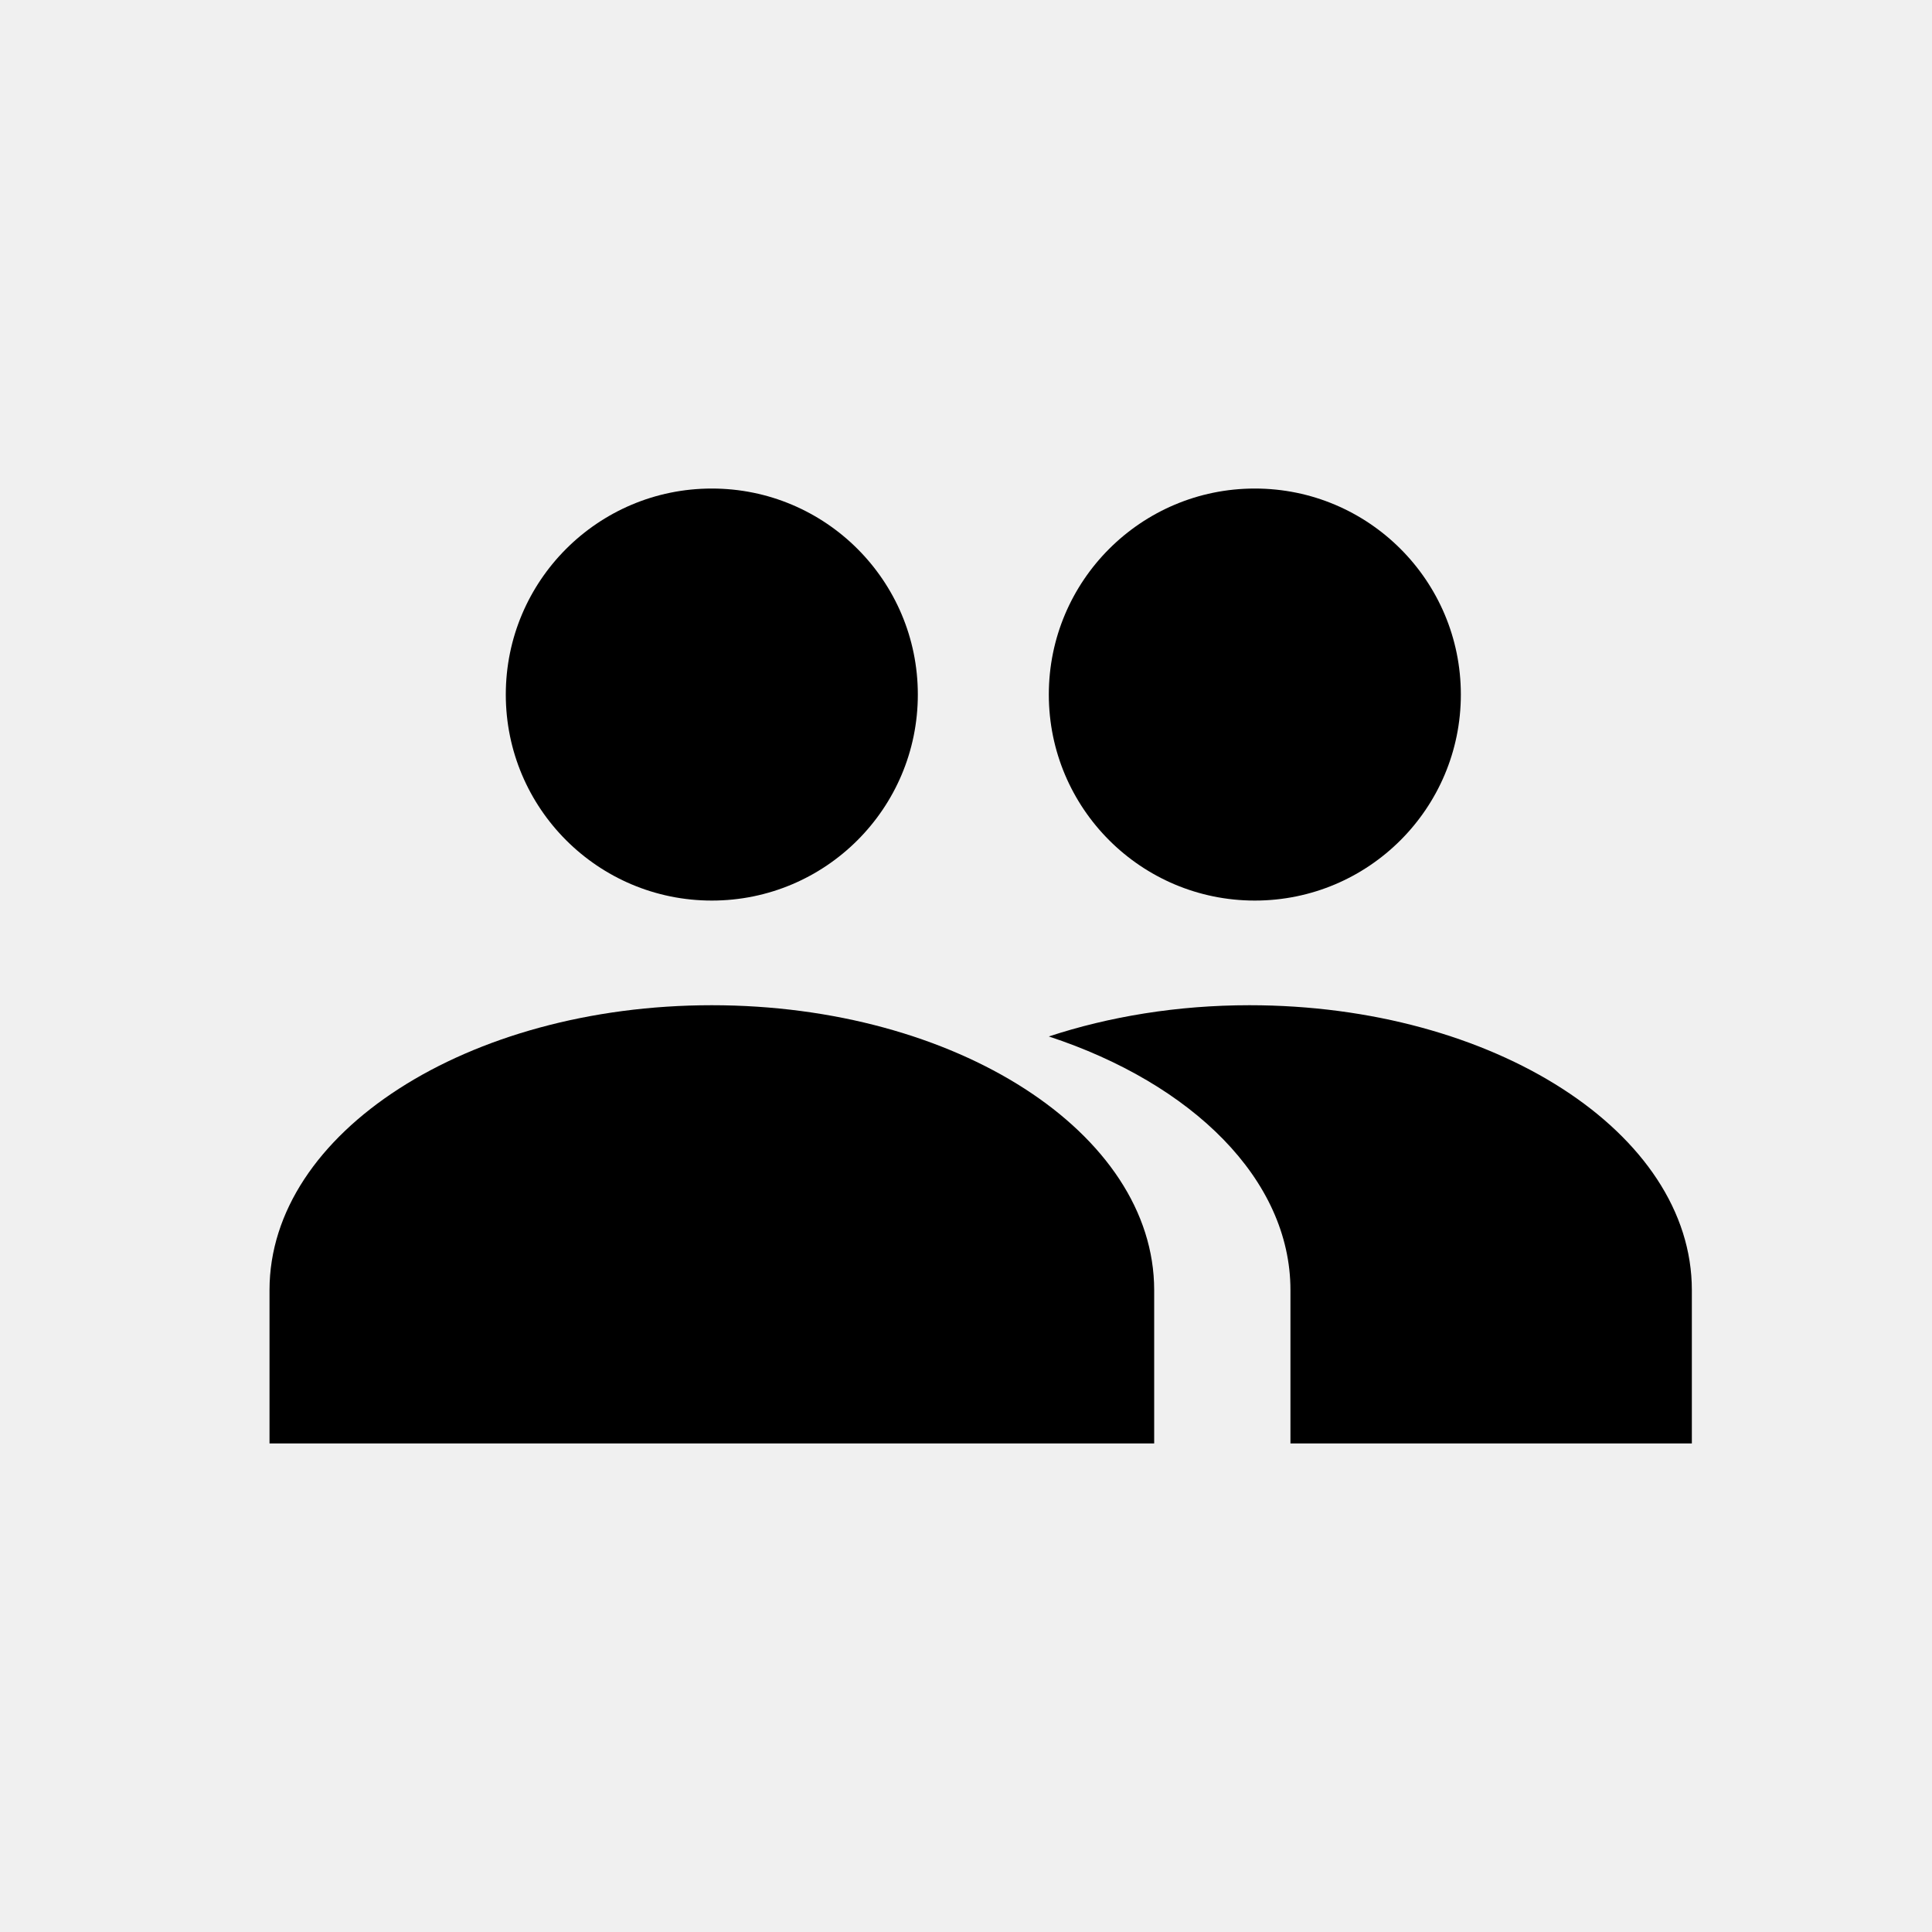
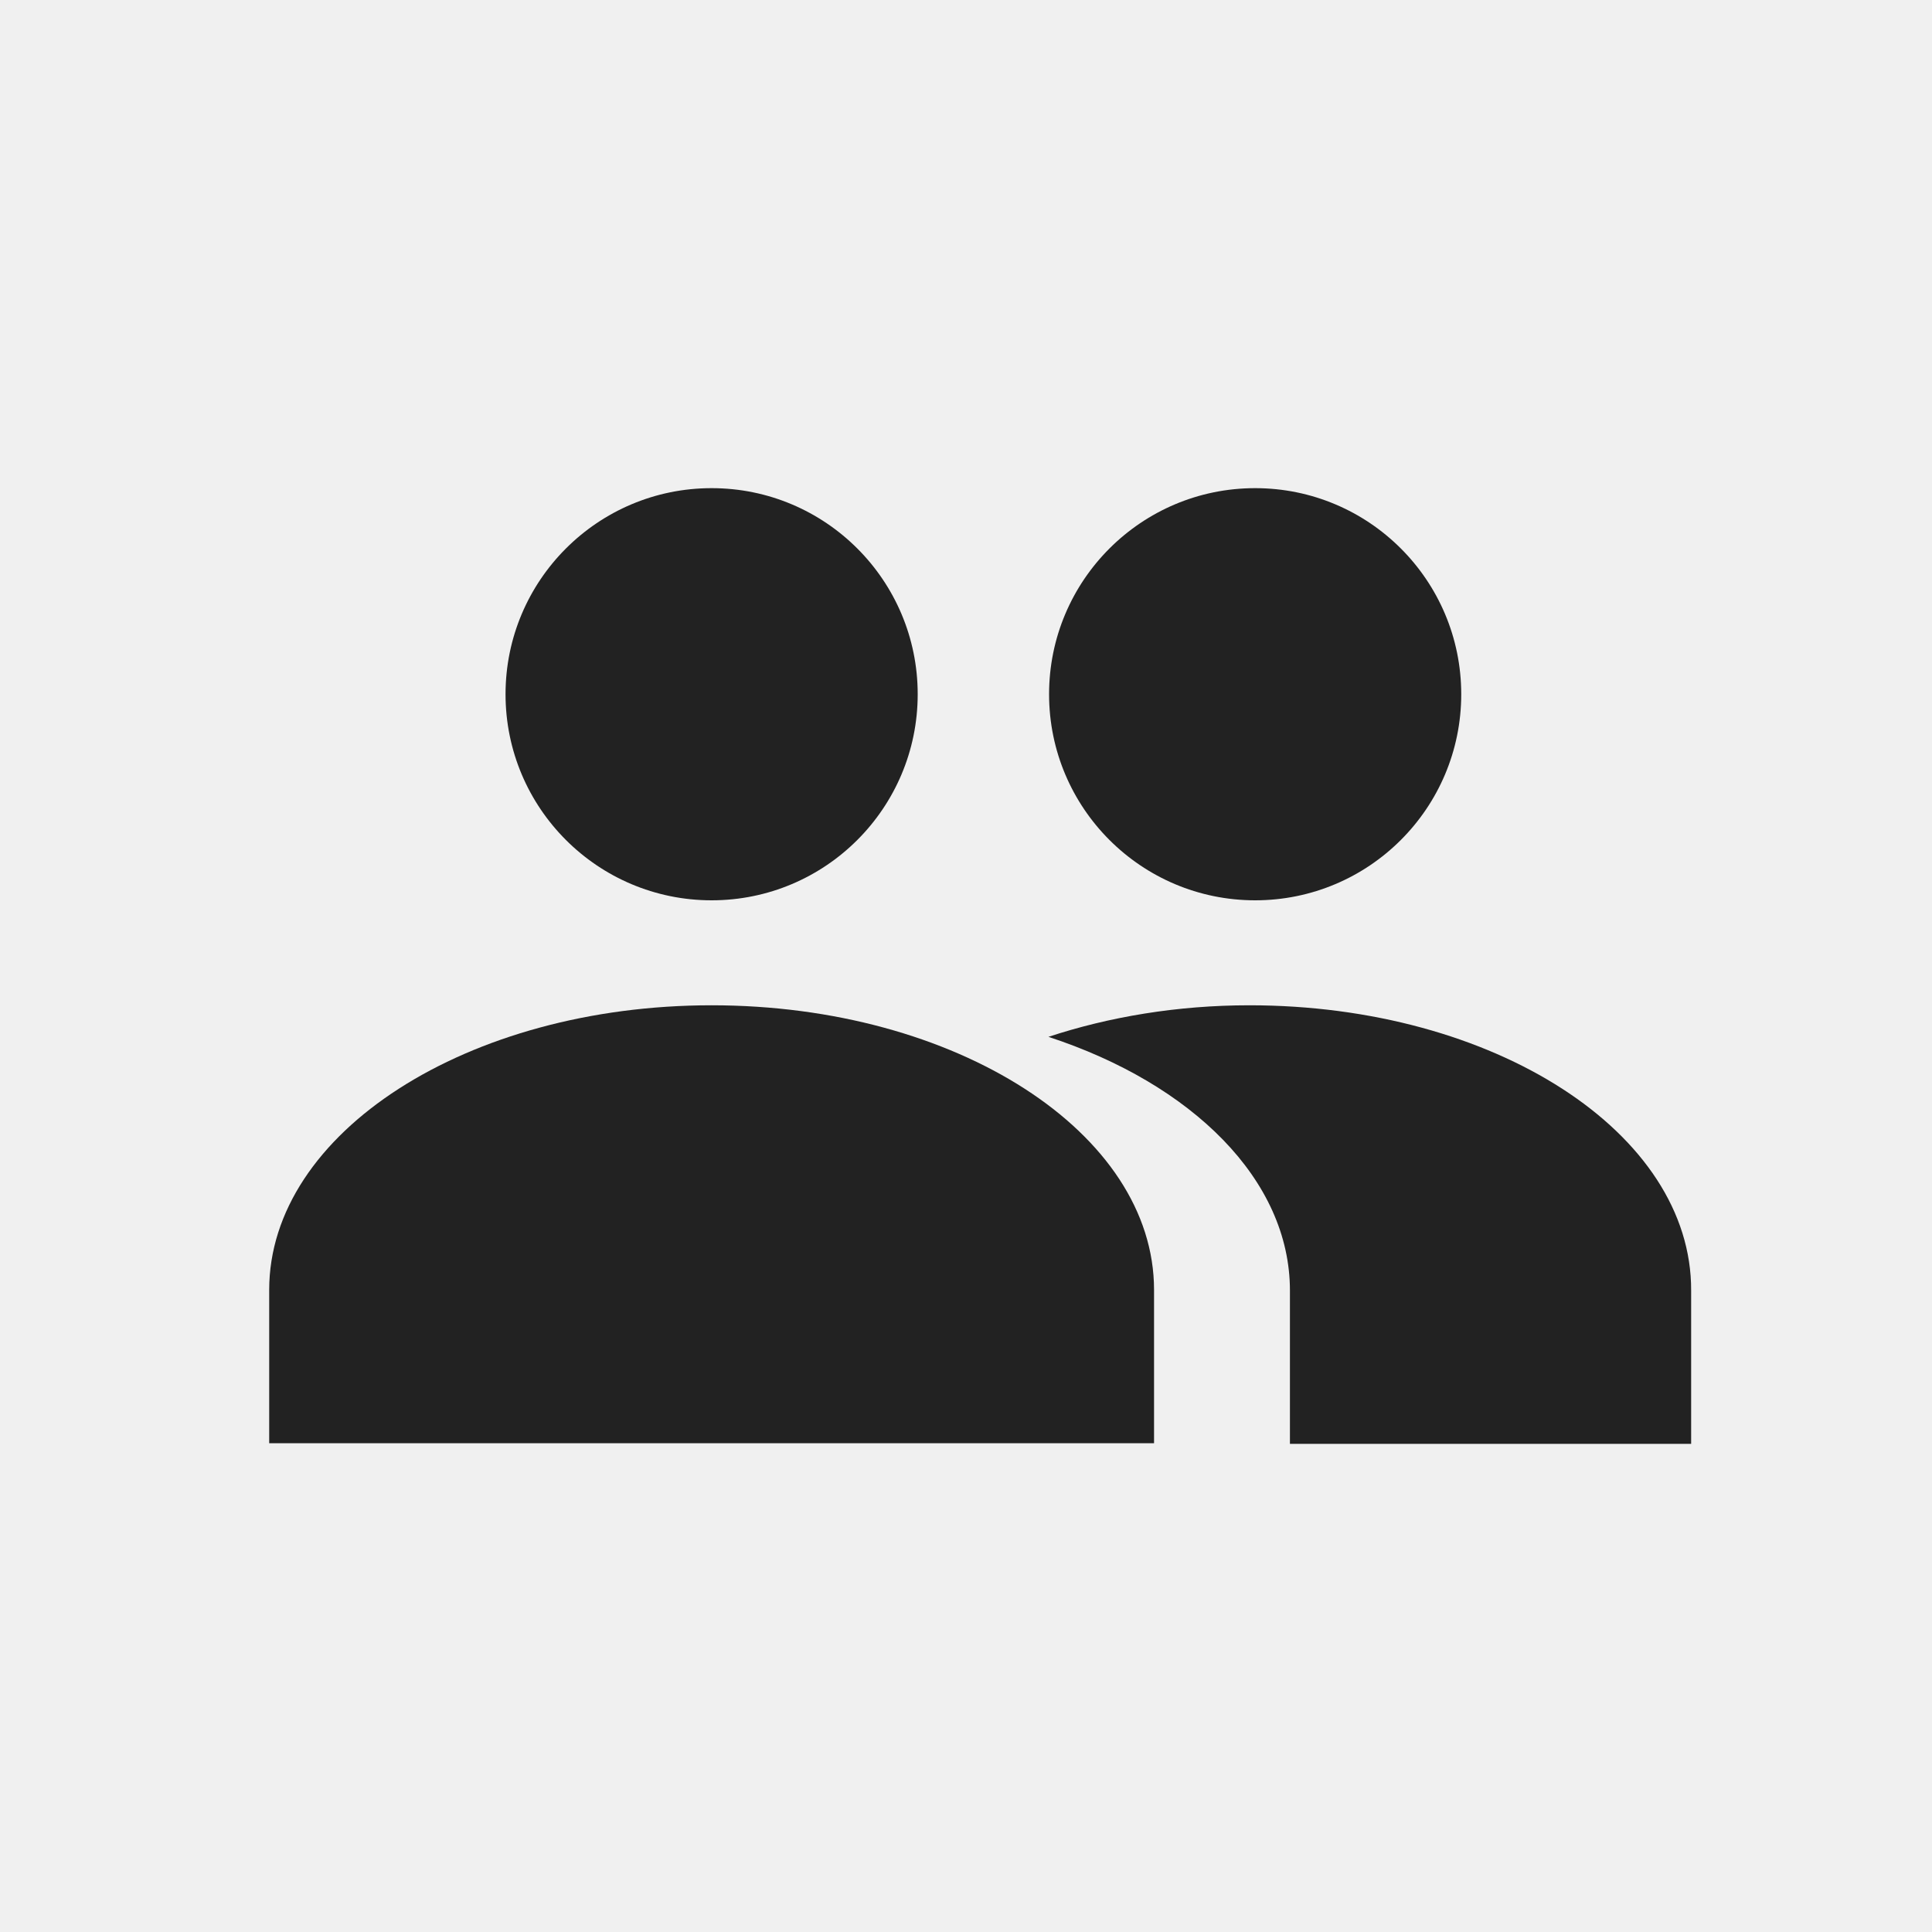
<svg xmlns="http://www.w3.org/2000/svg" version="1.1" id="Layer_1" x="0px" y="0px" viewBox="0 0 300 300" style="enable-background:new 0 0 300 300;" xml:space="preserve">
  <style type="text/css">
	.st0{display:none;}
	.st1{display:inline;fill:none;stroke:#000000;stroke-width:35;stroke-linecap:round;stroke-miterlimit:10;}
	.st2{display:inline;}
- 	.st3{display:inline;fill:none;stroke:#FFFFFF;stroke-width:7;stroke-linecap:round;stroke-miterlimit:10;}
+ 	.st3{fill:#222222;}
+ 	.st4{display:inline;fill:none;stroke:#FFFFFF;stroke-width:7;stroke-linecap:round;stroke-miterlimit:10;}
</style>
  <g class="st0">
-     <line class="st1" x1="149.46" y1="23.7" x2="151.35" y2="278.64" />
-     <line class="st1" x1="277.88" y1="151.17" x2="22.93" y2="151.17" />
+     <line class="st1" x1="149.5" y1="23.7" x2="151.4" y2="278.6" />
+     <line class="st1" x1="277.9" y1="151.2" x2="22.9" y2="151.2" />
  </g>
  <g class="st0">
-     <polygon class="st2" points="236.33,56.75 236.33,67.25 241.58,67.25 241.58,60.22 246.26,60.22 246.26,67.25 251.11,67.25    251.11,56.75  " />
-     <polygon class="st2" points="243.72,47.94 232.97,58.16 254.47,58.16  " />
+     <polygon class="st2" points="236.3,56.8 236.3,67.3 241.6,67.3 241.6,60.2 246.3,60.2 246.3,67.3 251.1,67.3 251.1,56.8  " />
+     <polygon class="st2" points="243.7,47.9 233,58.2 254.5,58.2  " />
  </g>
  <g class="st0">
-     <path class="st2" d="M261.02,134.93h-14.81c-0.98,0-1.78-0.8-1.78-1.78v-9.56c0-0.98,0.8-1.78,1.78-1.78h14.81   c0.98,0,1.78,0.8,1.78,1.78v9.56C262.8,134.13,262,134.93,261.02,134.93z" />
-     <path class="st2" d="M252.11,124.71h-6.19c-0.83,0-1.5-0.67-1.5-1.5v-1.78c0-0.83,0.67-1.5,1.5-1.5h6.19c0.83,0,1.5,0.67,1.5,1.5   v1.78C253.61,124.04,252.94,124.71,252.11,124.71z" />
+     <path class="st2" d="M261,134.9h-14.8c-1,0-1.8-0.8-1.8-1.8v-9.6c0-1,0.8-1.8,1.8-1.8H261c1,0,1.8,0.8,1.8,1.8v9.6   C262.8,134.1,262,134.9,261,134.9z" />
+     <path class="st2" d="M252.1,124.7h-6.2c-0.8,0-1.5-0.7-1.5-1.5v-1.8c0-0.8,0.7-1.5,1.5-1.5h6.2c0.8,0,1.5,0.7,1.5,1.5v1.8   C253.6,124,252.9,124.7,252.1,124.7z" />
  </g>
  <g>
-     <path d="M194.02,156.09c-11.23,0-21.8,1.77-31.16,4.85c22.25,7.32,37.52,22.19,37.52,39.38v23.82h62.33v-23.82   C262.71,175.9,231.96,156.09,194.02,156.09z" />
-     <path d="M110.53,156.09c-37.93,0-68.68,19.8-68.68,44.23v23.82h137.37v-23.82C179.21,175.9,148.46,156.09,110.53,156.09z" />
-     <circle cx="110.53" cy="107.85" r="31.99" />
-     <circle cx="194.85" cy="107.85" r="31.99" />
+     <path class="st3" d="M194,156.1c-11.2,0-21.8,1.8-31.2,4.9c22.3,7.3,37.5,22.2,37.5,39.4v23.8h62.3v-23.8   C262.7,175.9,232,156.1,194,156.1z" />
+     <path class="st3" d="M110.5,156.1c-37.9,0-68.7,19.8-68.7,44.2v23.8h137.4v-23.8C179.2,175.9,148.5,156.1,110.5,156.1z" />
+     <circle class="st3" cx="110.5" cy="107.8" r="32" />
+     <circle class="st3" cx="194.9" cy="107.8" r="32" />
  </g>
  <g class="st0">
-     <path class="st2" d="M204.92,170.6H47.52c-0.91,0-1.64-0.73-1.64-1.64V63.06c0-0.91,0.73-1.64,1.64-1.64h157.4   c0.91,0,1.64,0.73,1.64,1.64v105.9C206.56,169.87,205.82,170.6,204.92,170.6z" />
-     <path class="st2" d="M246.22,116.01h-29.36v49.96c0,9.95-8.07,18.03-18.03,18.03H98.41v36.57c0,9.95,8.07,18.03,18.03,18.03h129.78   c9.95,0,18.03-8.07,18.03-18.03v-86.52C264.24,124.08,256.17,116.01,246.22,116.01z" />
-     <polygon class="st2" points="45.88,199.17 93.61,167.76 45.88,142.03  " />
+     <path class="st2" d="M204.9,170.6H47.5c-0.9,0-1.6-0.7-1.6-1.6V63.1c0-0.9,0.7-1.6,1.6-1.6h157.4c0.9,0,1.6,0.7,1.6,1.6V169   C206.6,169.9,205.8,170.6,204.9,170.6z" />
+     <path class="st2" d="M246.2,116h-29.4v50c0,9.9-8.1,18-18,18H98.4v36.6c0,9.9,8.1,18,18,18h129.8c10,0,18-8.1,18-18v-86.5   C264.2,124.1,256.2,116,246.2,116z" />
+     <polygon class="st2" points="45.9,199.2 93.6,167.8 45.9,142  " />
  </g>
  <g class="st0">
-     <path class="st2" d="M251.18,219.49H48.82c-0.91,0-1.64-0.73-1.64-1.64V57.02c0-0.91,0.73-1.64,1.64-1.64h202.35   c0.91,0,1.64,0.73,1.64,1.64v160.84C252.82,218.76,252.08,219.49,251.18,219.49z" />
-     <polygon class="st2" points="47.18,262.44 108.27,215.23 47.18,176.55  " />
-     <line class="st3" x1="92.07" y1="105.88" x2="208.98" y2="106.86" />
-     <line class="st3" x1="91.8" y1="138.59" x2="208.71" y2="139.57" />
-     <line class="st3" x1="91.55" y1="168.87" x2="208.45" y2="169.85" />
+     <path class="st2" d="M251.2,219.5H48.8c-0.9,0-1.6-0.7-1.6-1.6V57c0-0.9,0.7-1.6,1.6-1.6h202.4c0.9,0,1.6,0.7,1.6,1.6v160.8   C252.8,218.8,252.1,219.5,251.2,219.5z" />
+     <polygon class="st2" points="47.2,262.4 108.3,215.2 47.2,176.6  " />
+     <line class="st4" x1="92.1" y1="105.9" x2="209" y2="106.9" />
+     <line class="st4" x1="91.8" y1="138.6" x2="208.7" y2="139.6" />
+     <line class="st4" x1="91.6" y1="168.9" x2="208.4" y2="169.9" />
  </g>
</svg>
